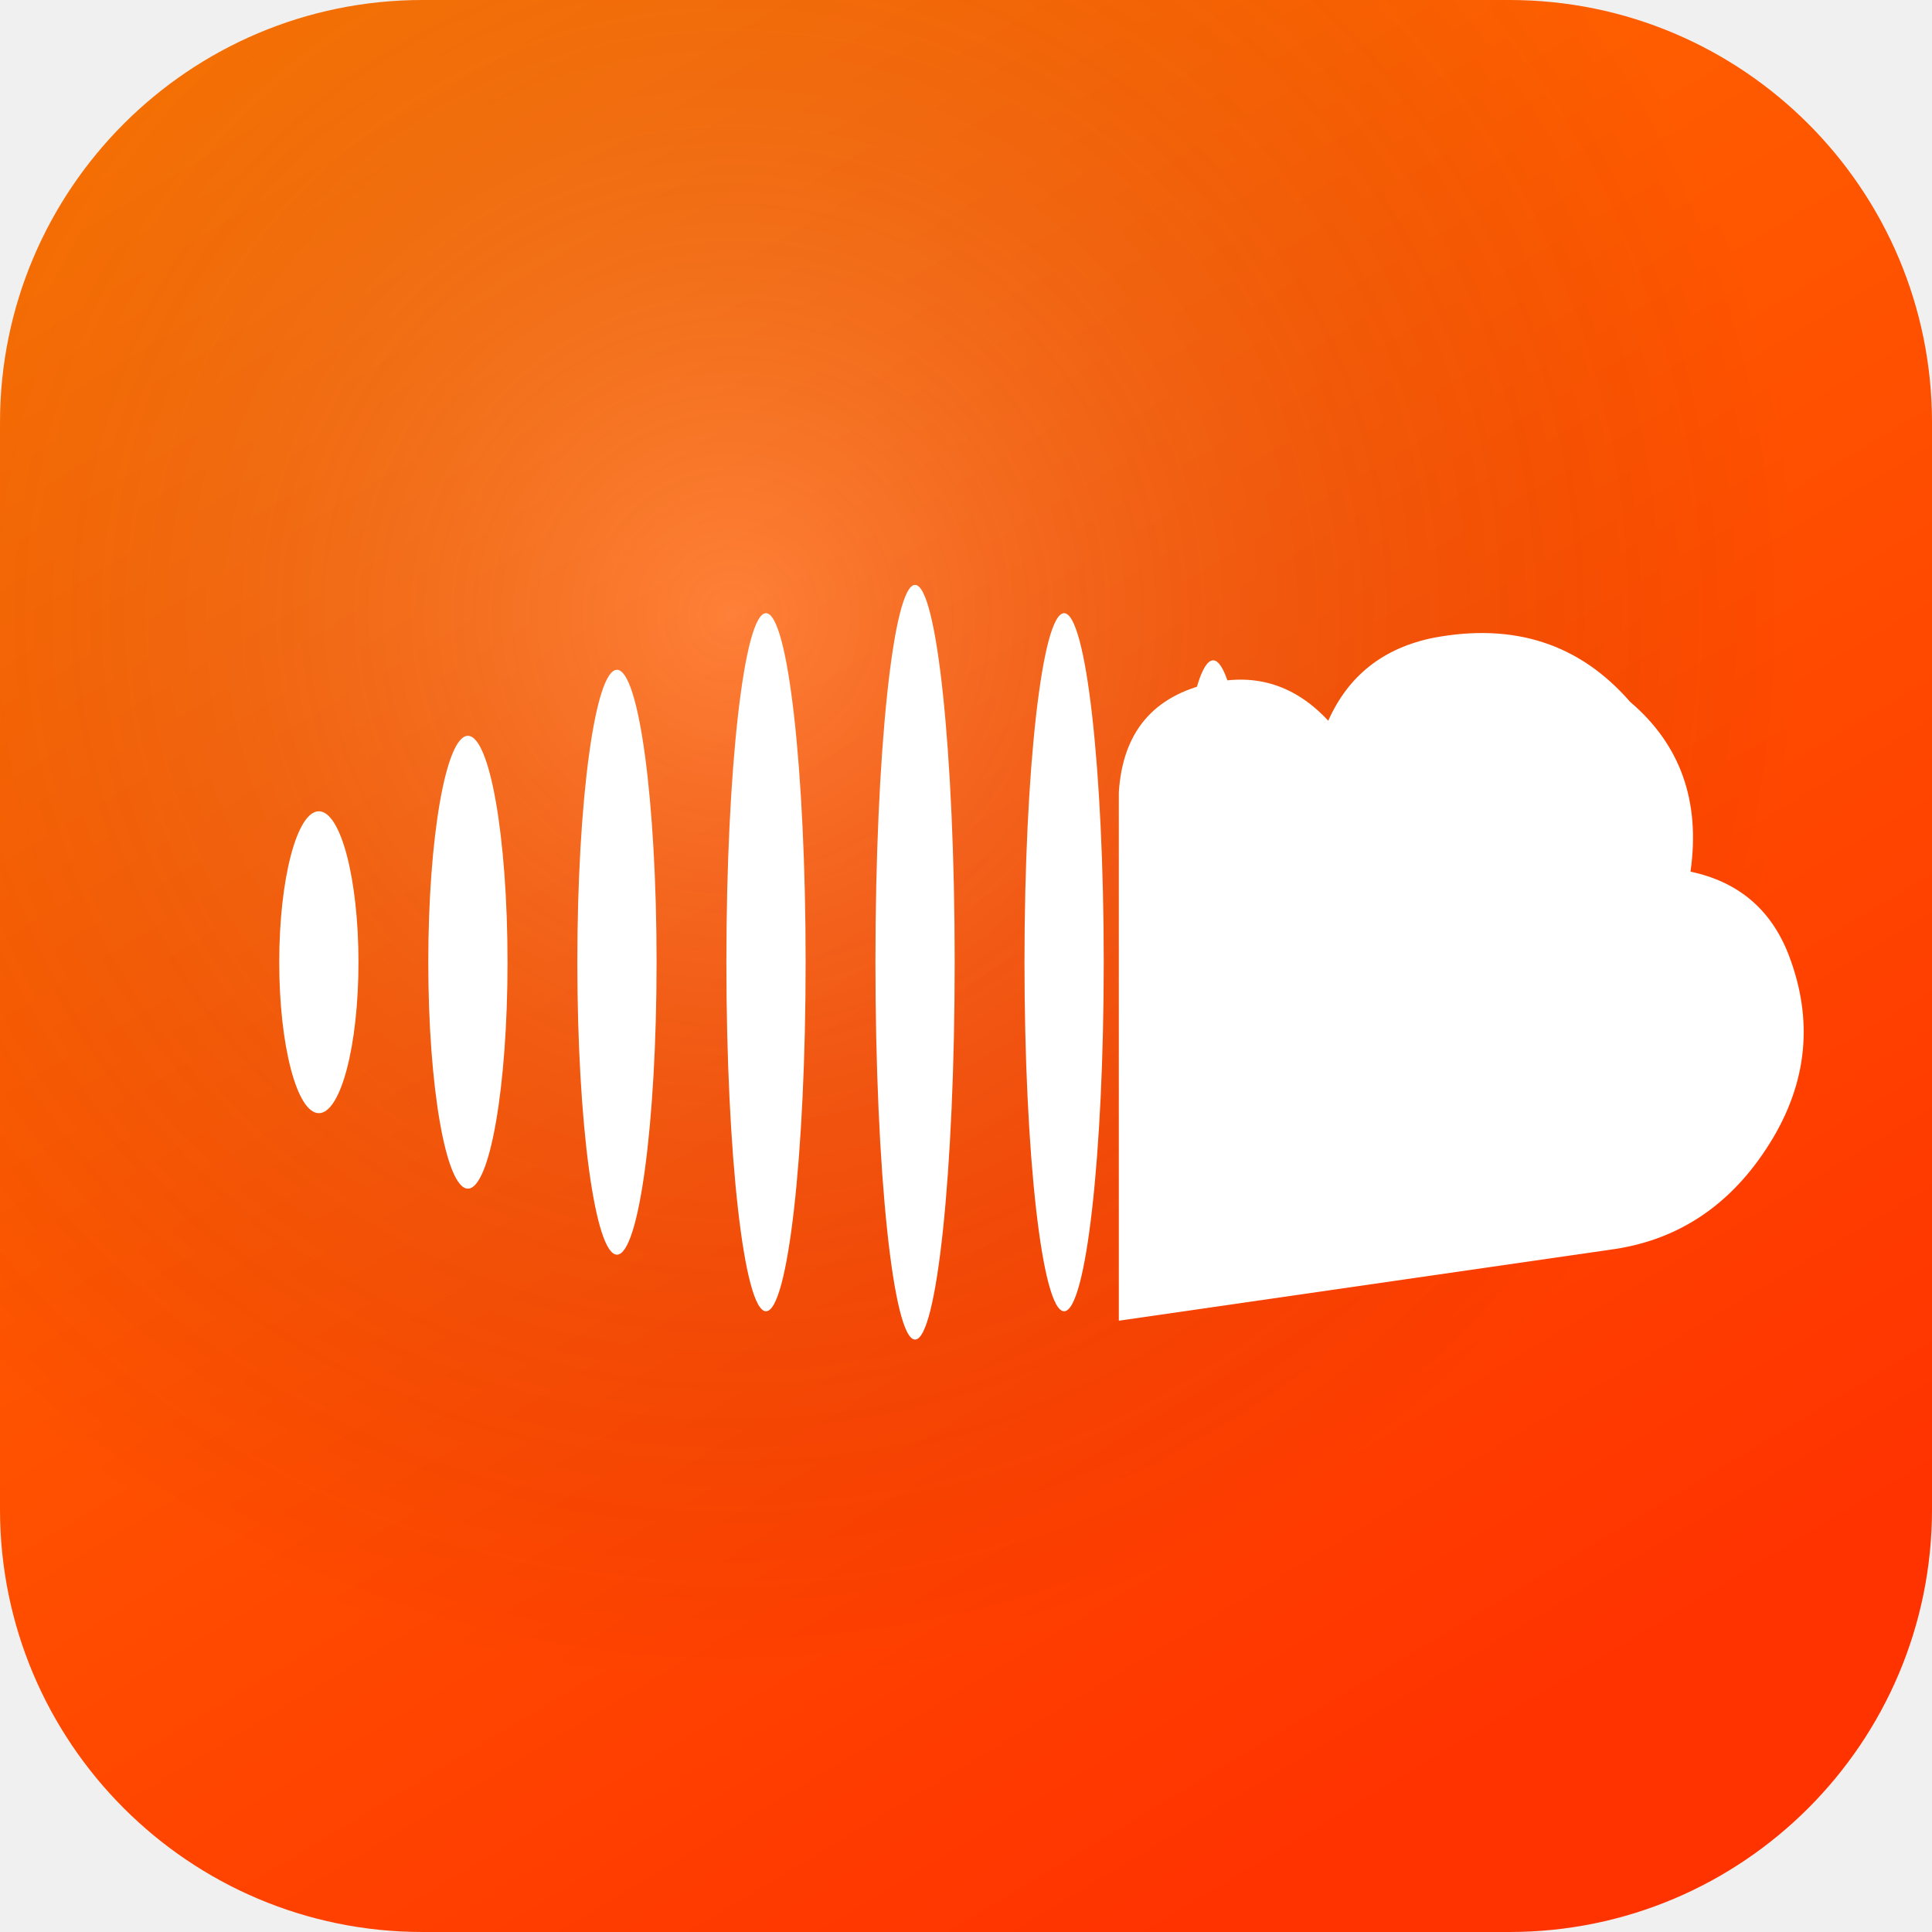
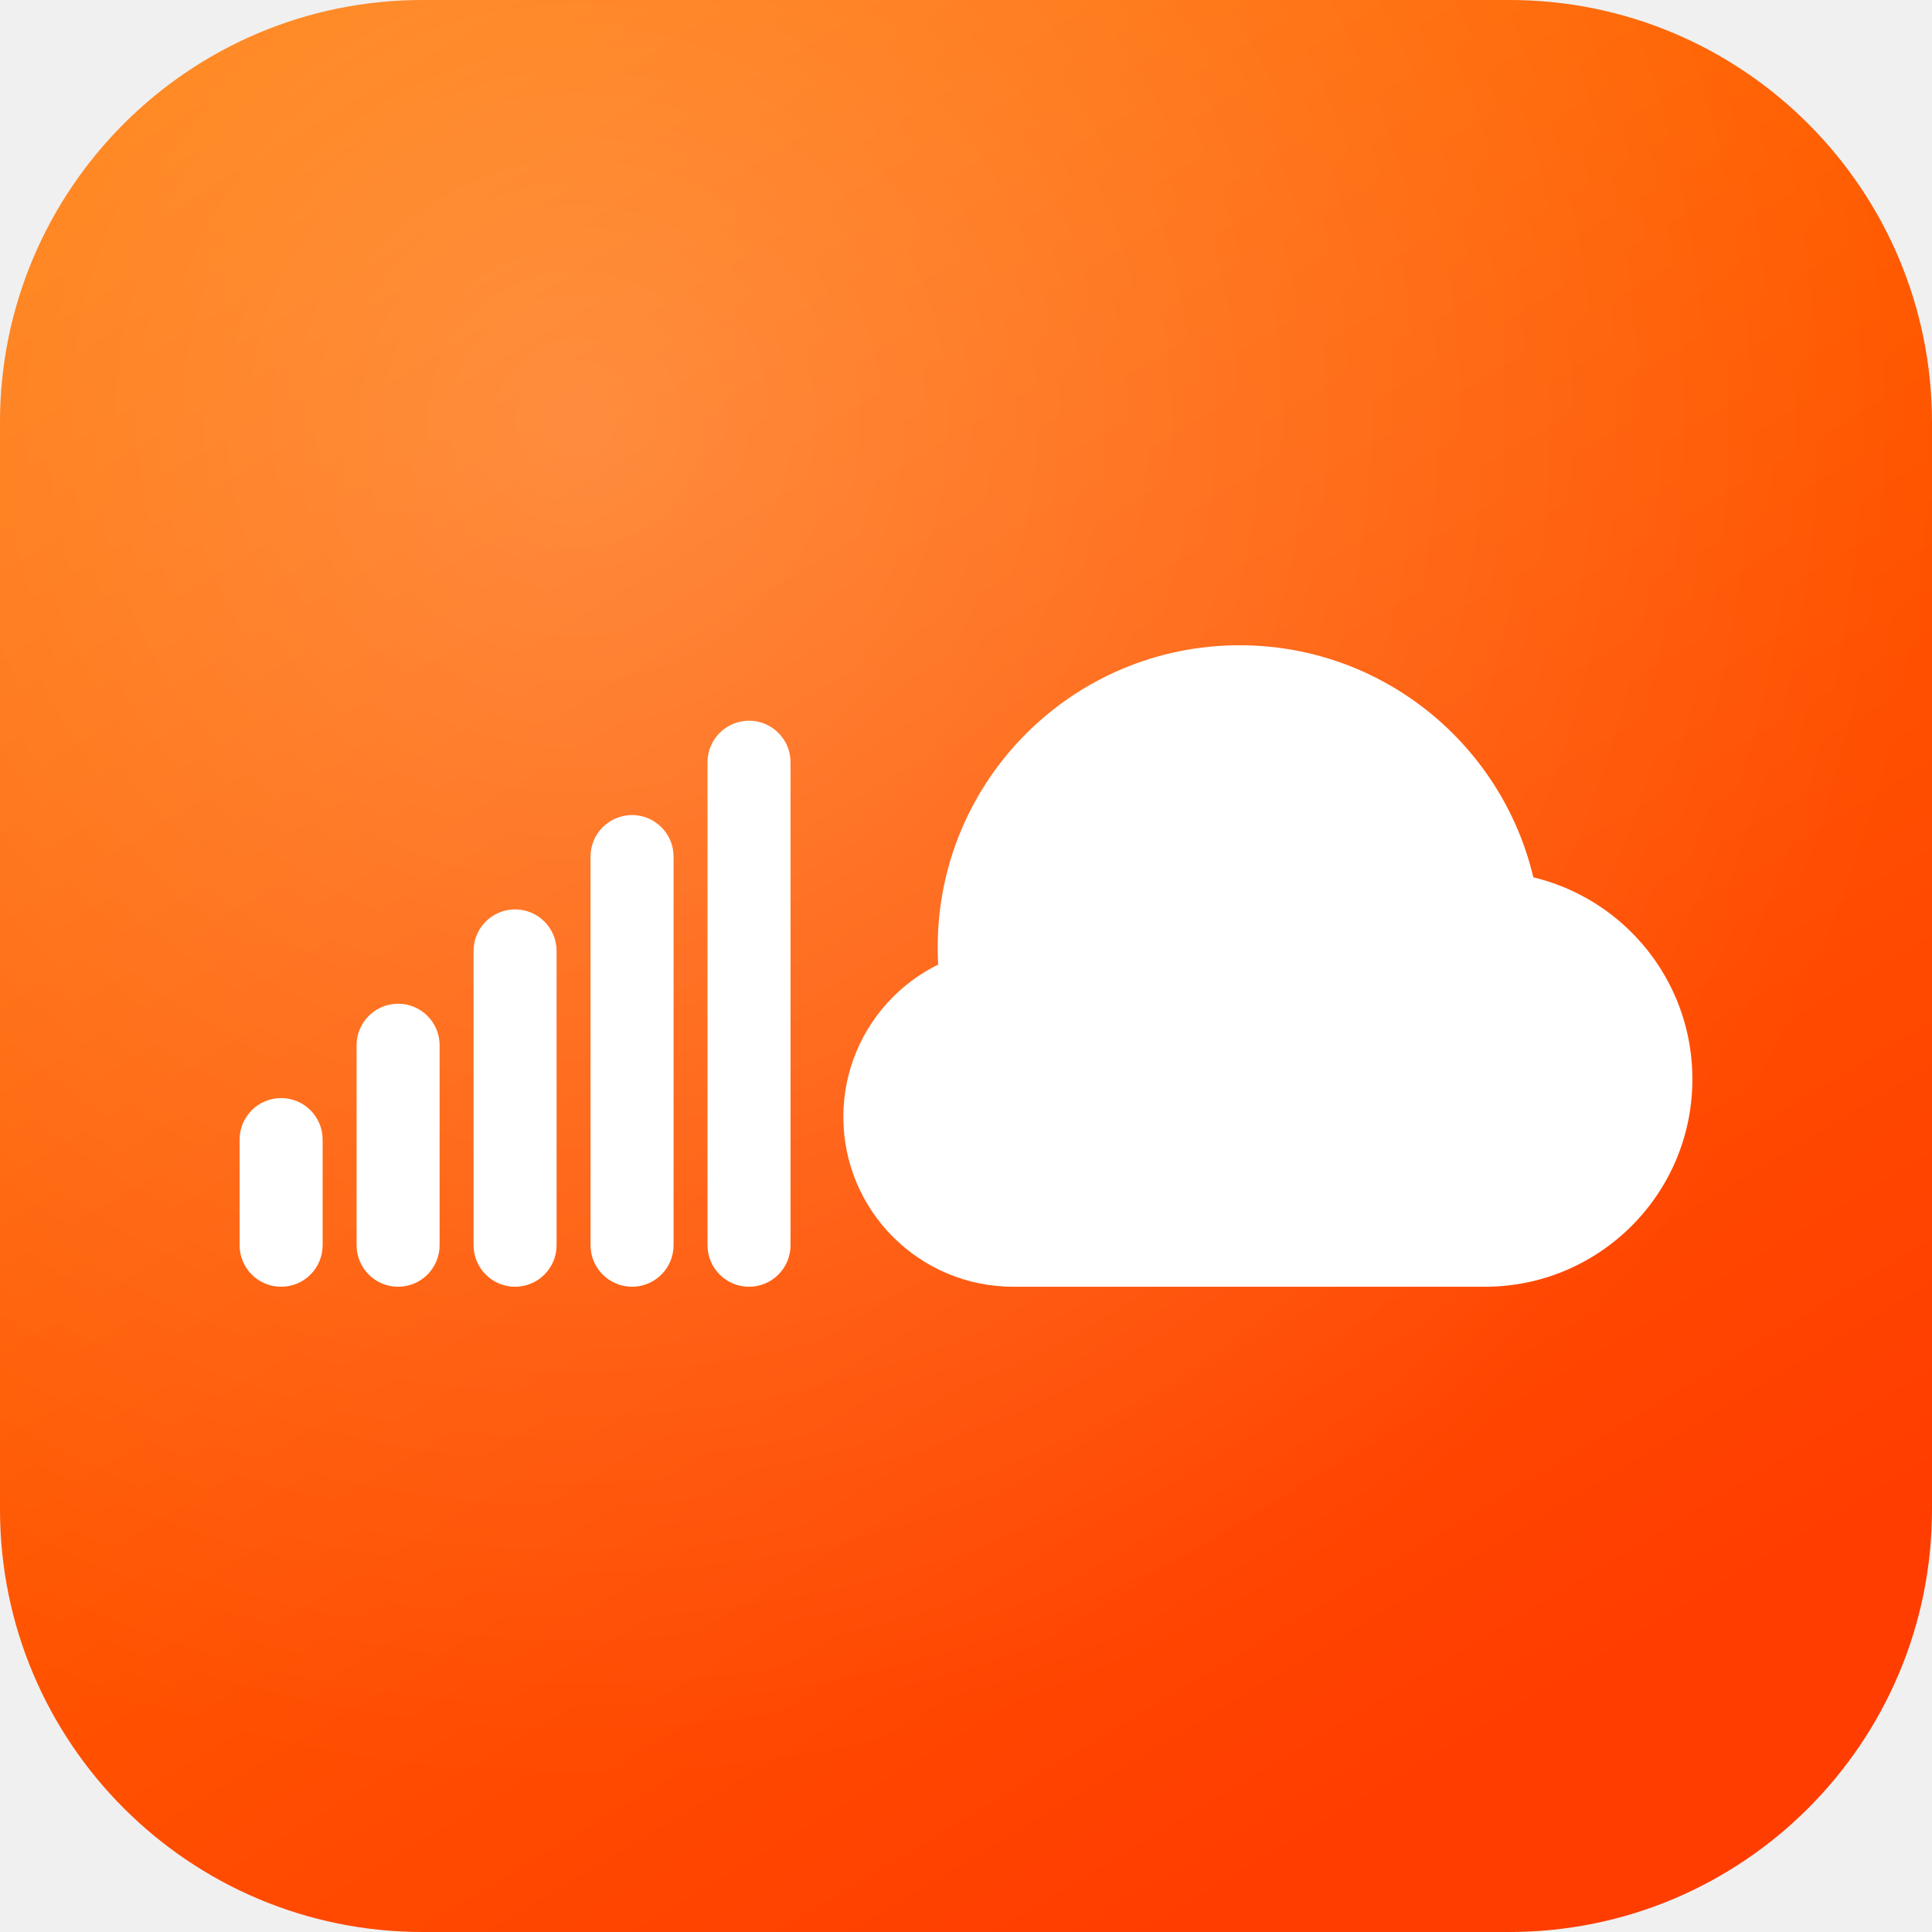
<svg xmlns="http://www.w3.org/2000/svg" viewBox="0 0 1024 1024" width="1024" height="1024">
  <defs>
    <linearGradient id="bg" x1="0%" y1="0%" x2="60%" y2="100%">
-       <stop offset="0%" stop-color="#FF7700" />
-       <stop offset="100%" stop-color="#FF3300" />
+       <stop offset="0%" stop-color="#FF7A00" />
+       <stop offset="100%" stop-color="#FF3D00" />
    </linearGradient>
-     <radialGradient id="shine" cx="38%" cy="32%" r="55%">
-       <stop offset="0%" stop-color="rgba(255,255,255,0.22)" />
-       <stop offset="100%" stop-color="rgba(0,0,0,0)" />
+     <radialGradient id="shine" cx="30%" cy="22%" r="70%">
+       <stop offset="0%" stop-color="#FFFFFF" stop-opacity="0.24" />
+       <stop offset="100%" stop-color="#FFFFFF" stop-opacity="0" />
    </radialGradient>
  </defs>
-   <rect width="1024" height="1024" rx="224" ry="224" fill="url(#bg)" />
-   <rect width="1024" height="1024" rx="224" ry="224" fill="url(#shine)" />
-   <g transform="translate(148, 310)" fill="white">
-     <ellipse cx="21" cy="200" rx="21" ry="80" />
-     <ellipse cx="100" cy="200" rx="21" ry="120" />
-     <ellipse cx="179" cy="200" rx="21" ry="155" />
-     <ellipse cx="258" cy="200" rx="21" ry="185" />
-     <ellipse cx="337" cy="200" rx="21" ry="200" />
-     <ellipse cx="416" cy="200" rx="21" ry="185" />
-     <ellipse cx="495" cy="200" rx="21" ry="160" />
-     <path d="       M 445 390       L 445 110       Q 448 62 494 52       Q 530 44 556 72       Q 572 36 612 28       Q 676 16 716 62       Q 756 96 748 152       Q 786 160 800 196       Q 820 248 790 296       Q 760 344 708 352       L 445 390 Z     " />
+   <rect width="1024" height="1024" rx="224" fill="url(#bg)" />
+   <rect width="1024" height="1024" rx="224" fill="url(#shine)" />
+   <g transform="translate(7, 32)" fill="#FFFFFF">
+     <rect x="120" y="550" width="44" height="100" rx="22" />
+     <rect x="182" y="500" width="44" height="150" rx="22" />
+     <rect x="244" y="450" width="44" height="200" rx="22" />
+     <rect x="306" y="400" width="44" height="250" rx="22" />
+     <rect x="368" y="350" width="44" height="300" rx="22" />
+     <circle cx="530" cy="560" r="90" />
+     <circle cx="650" cy="470" r="160" />
+     <circle cx="780" cy="540" r="110" />
+     <rect x="530" y="500" width="250" height="150" />
  </g>
</svg>
